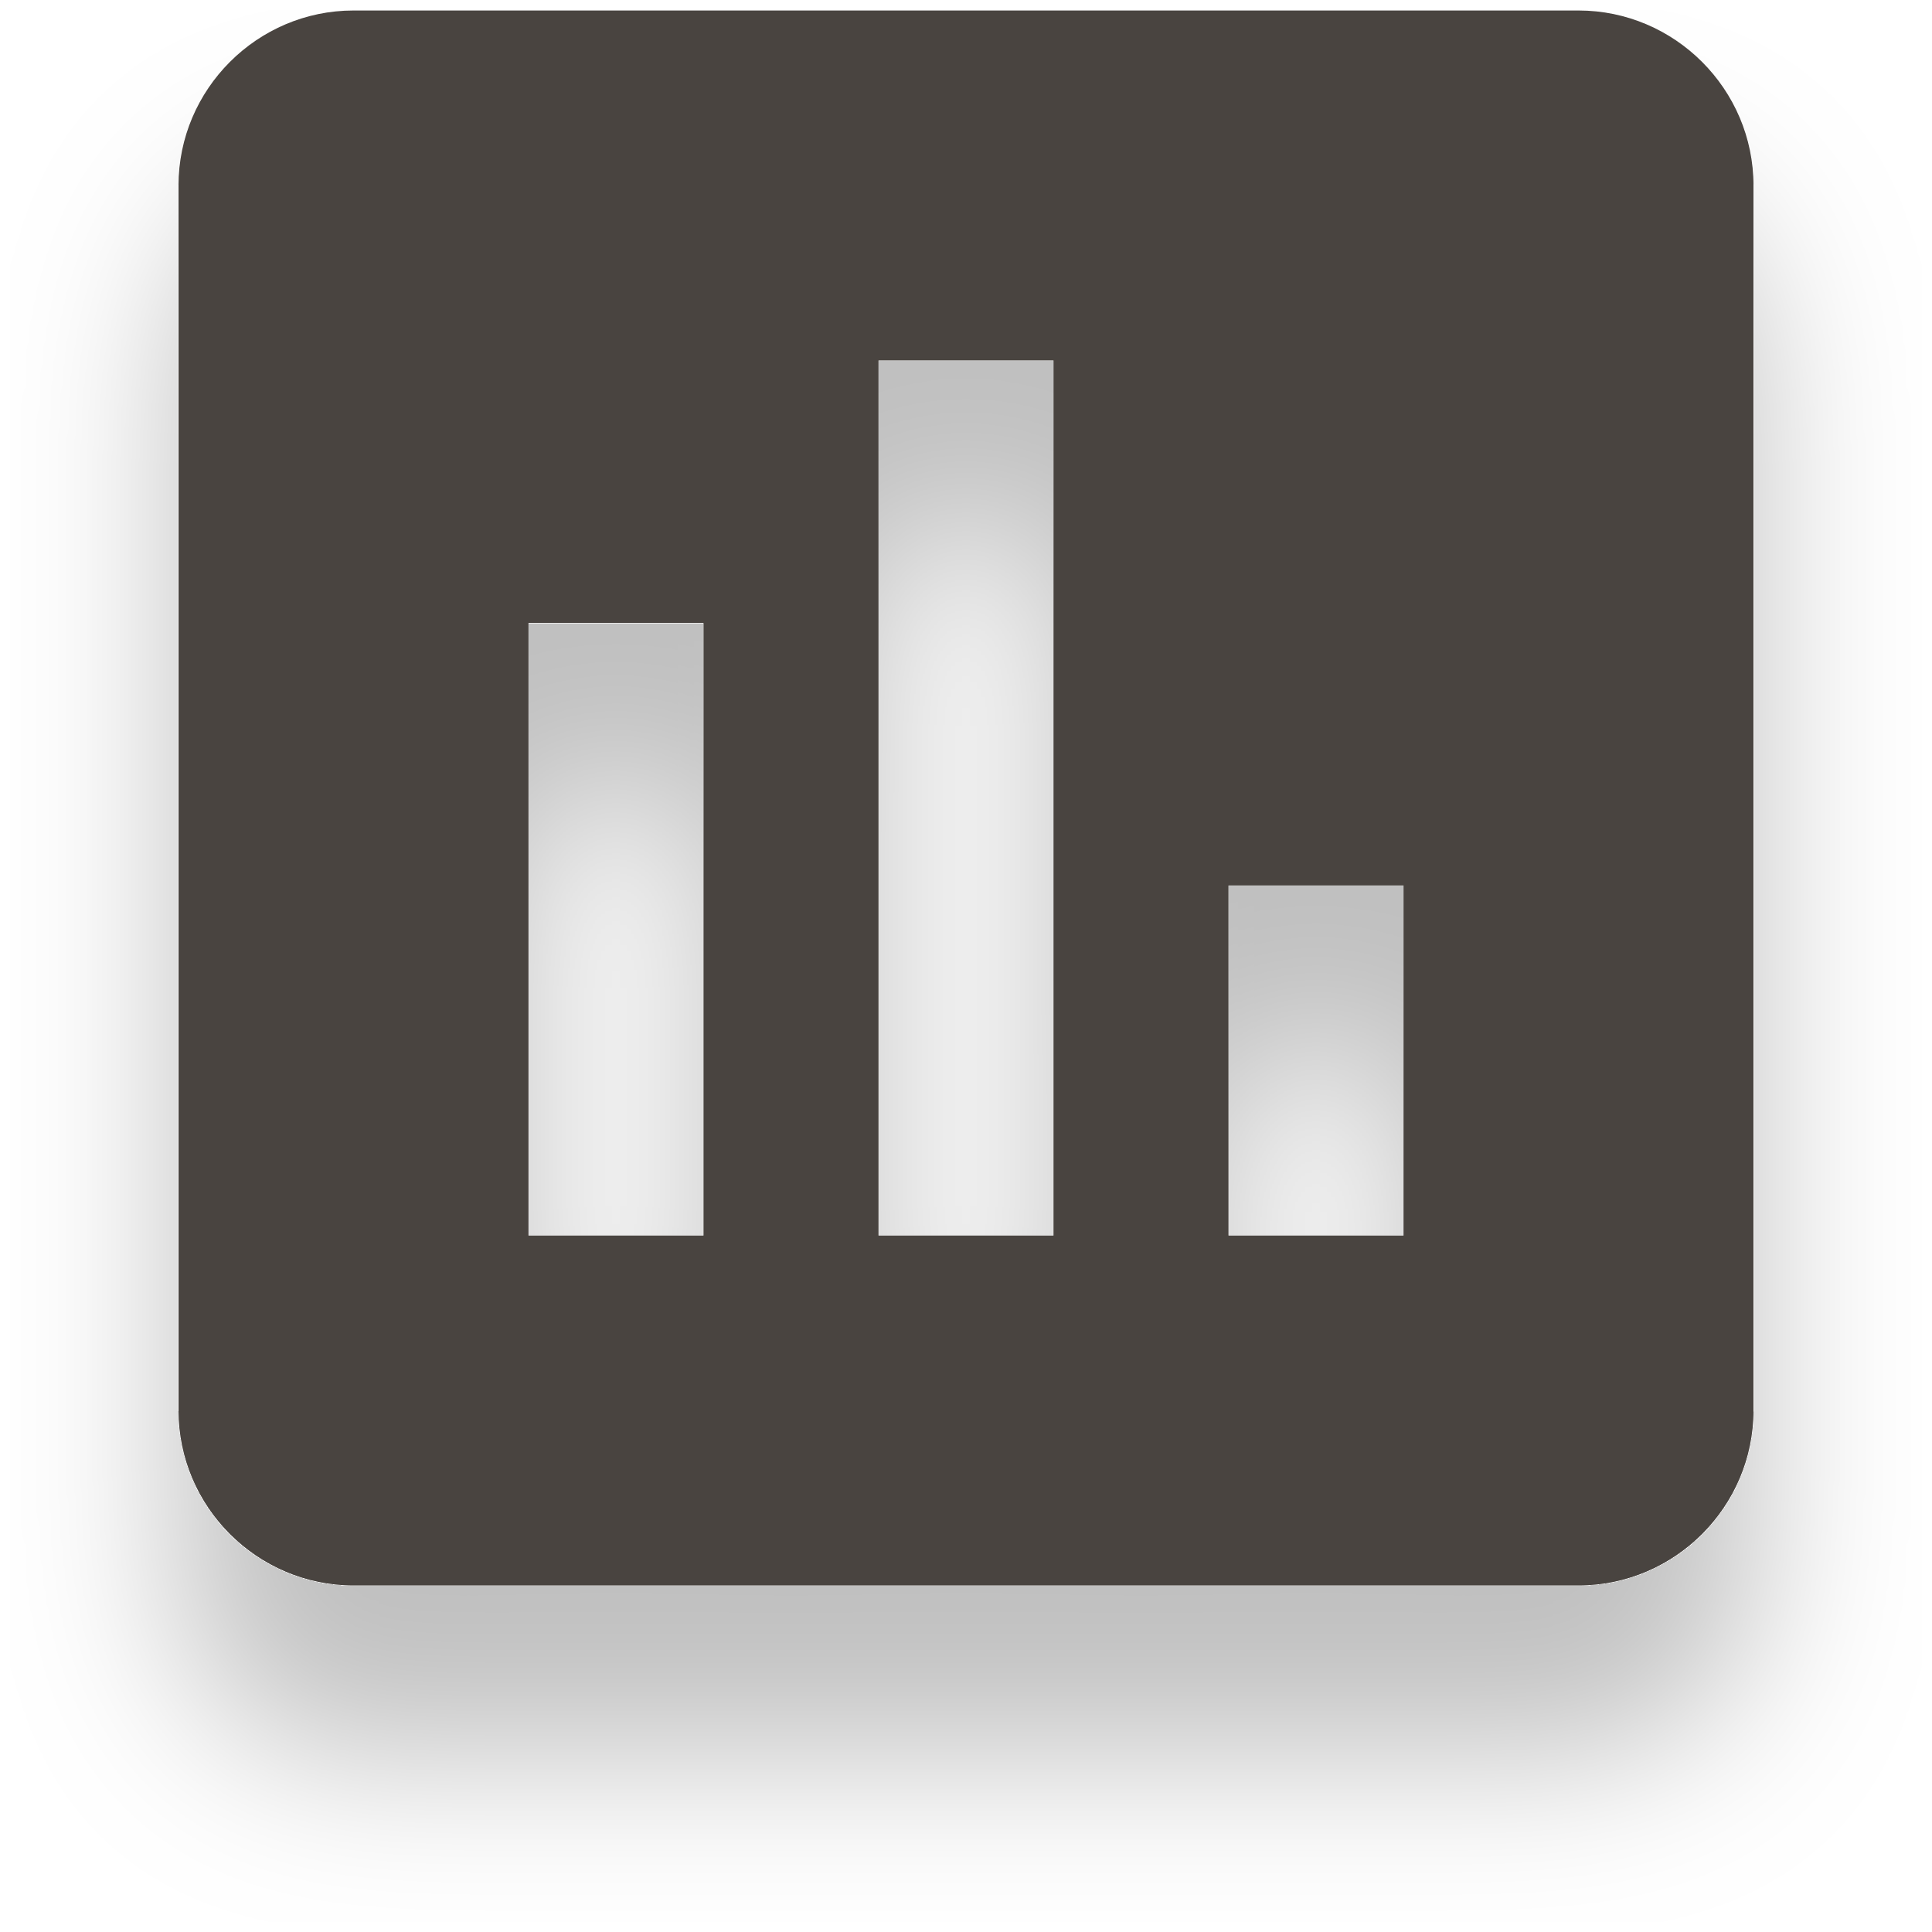
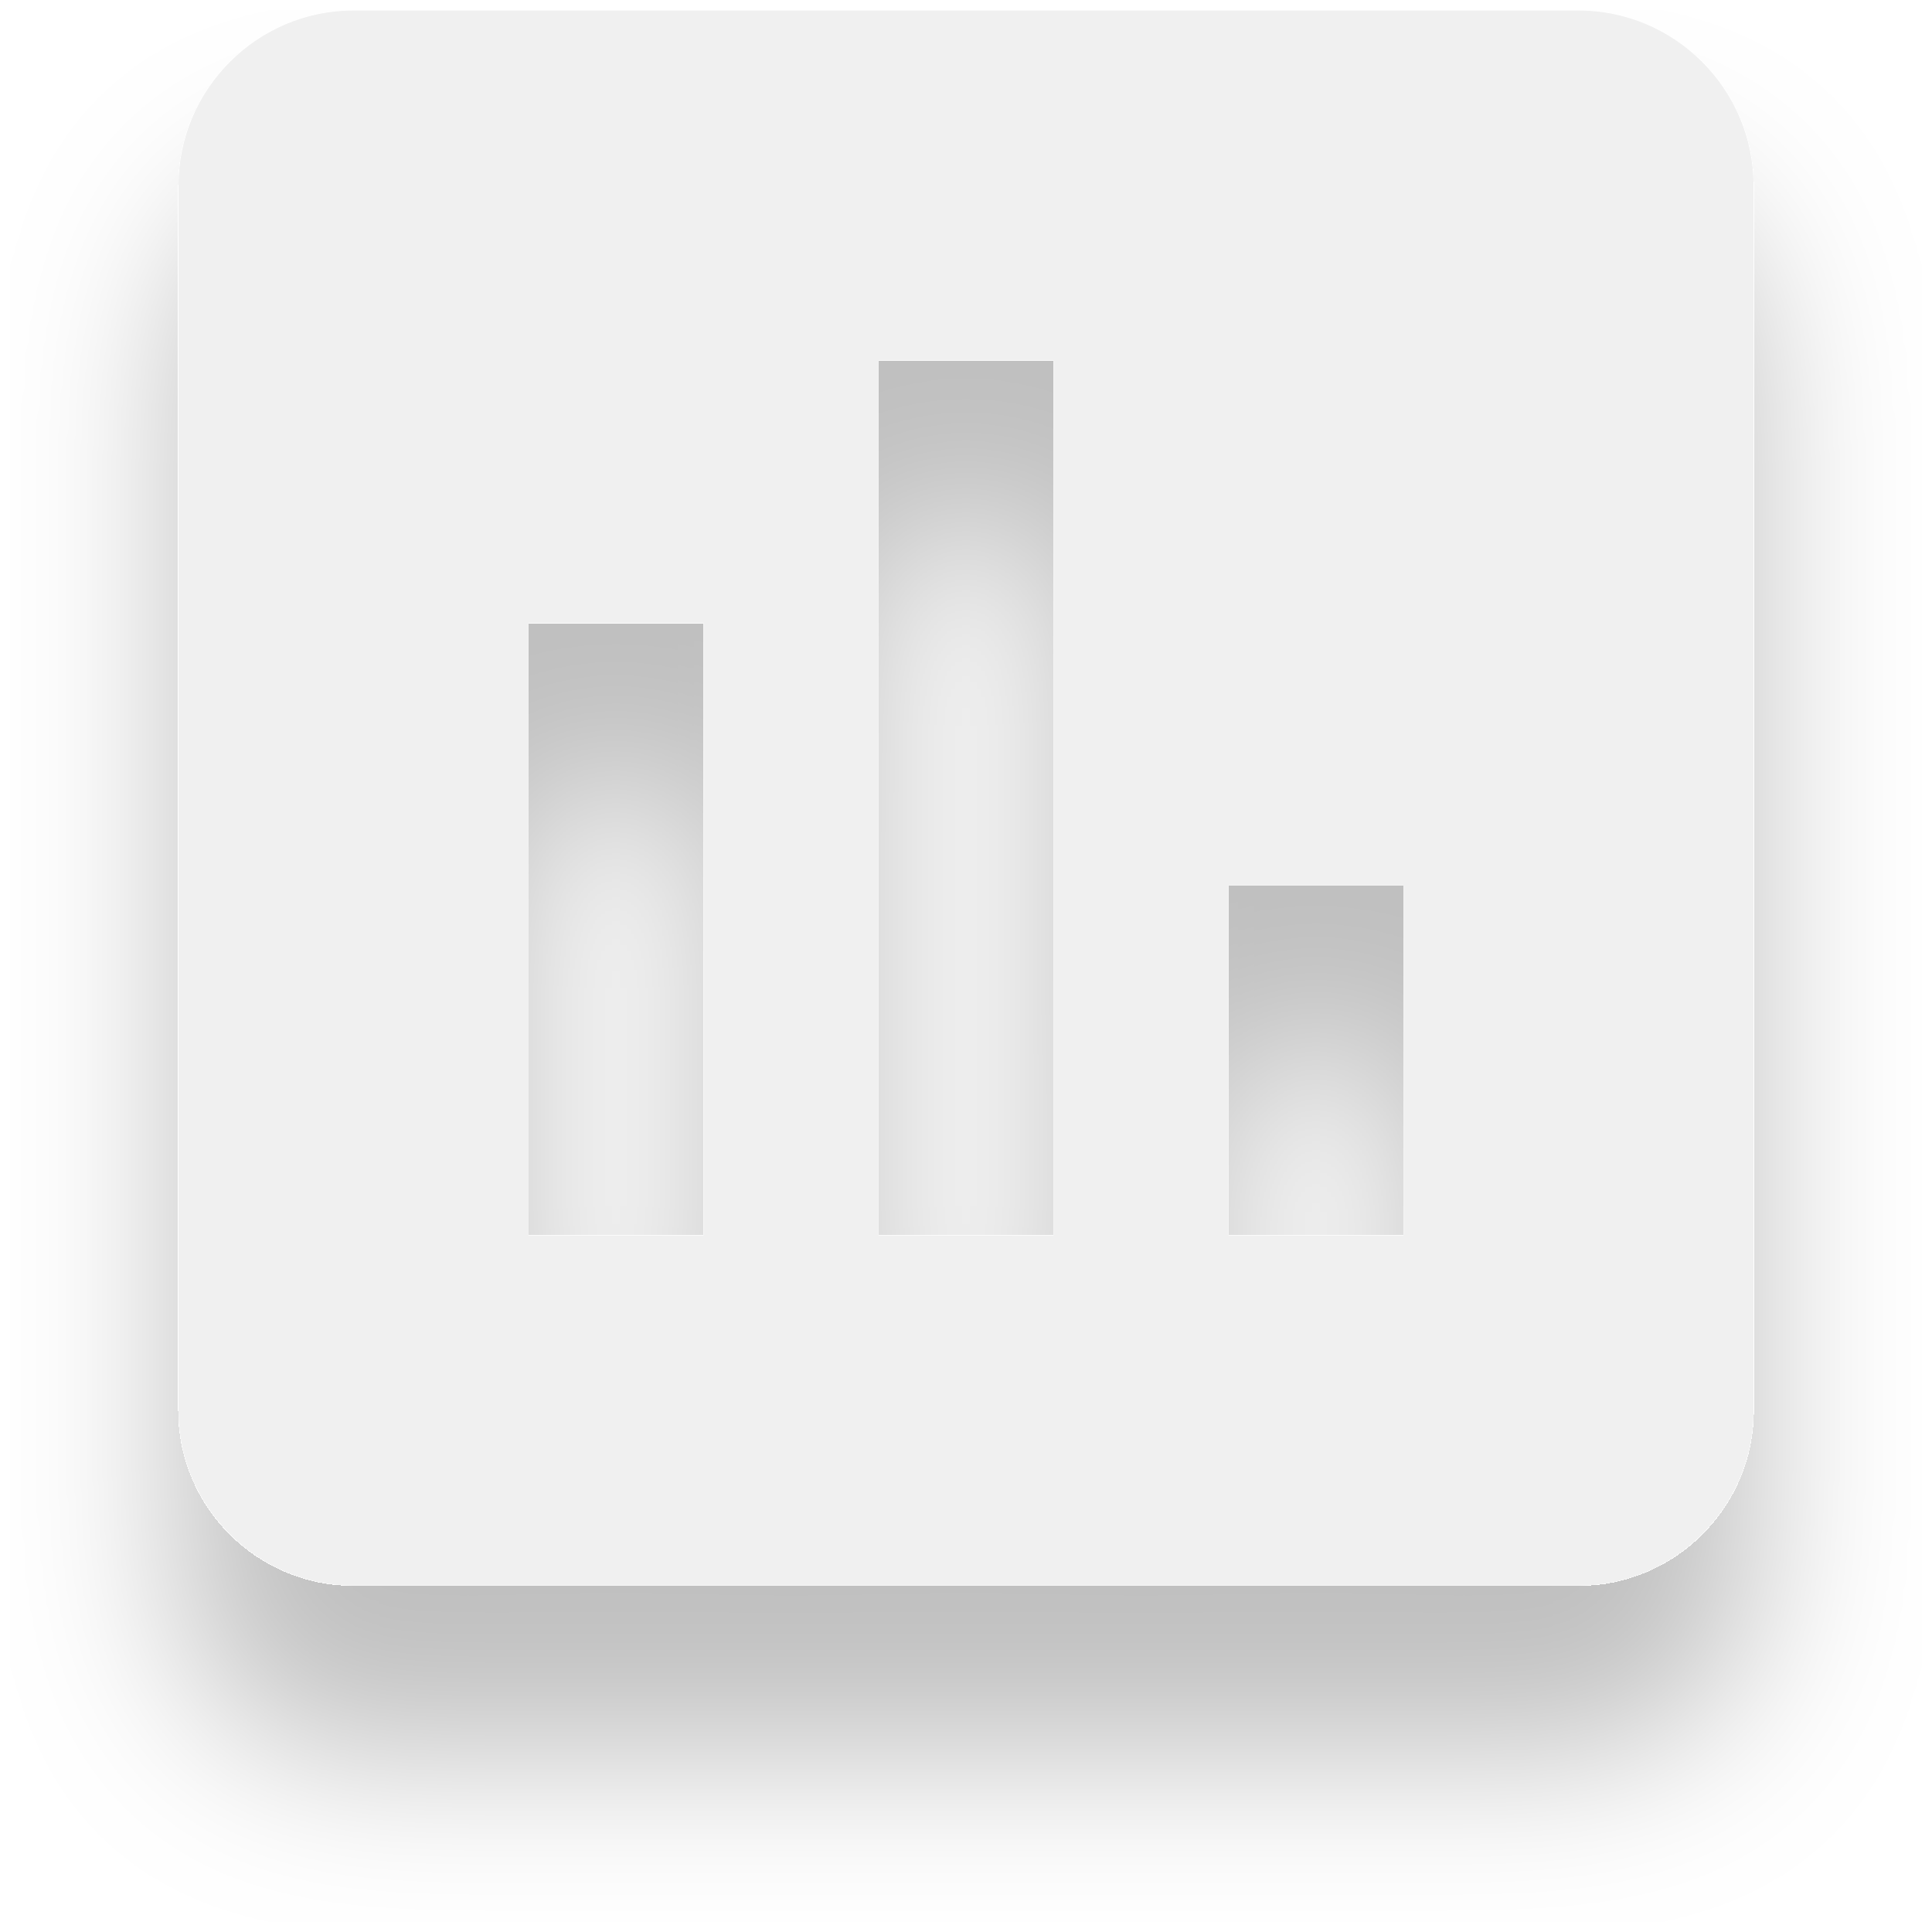
- <svg xmlns="http://www.w3.org/2000/svg" width="46" height="46" viewBox="0 0 46 46" fill="none">
-   <g filter="url(#filter0_d_431_1304)">
-     <path fill-rule="evenodd" clip-rule="evenodd" d="M8.417 0.25H37.583C39.875 0.25 41.75 2.125 41.75 4.417V33.583C41.75 35.875 39.875 37.75 37.583 37.75H8.417C6.125 37.75 4.25 35.875 4.25 33.583V4.417C4.25 2.125 6.125 0.25 8.417 0.25ZM12.583 29.417H16.75V14.833H12.583V29.417ZM25.083 29.417H20.917V8.583H25.083V29.417ZM29.25 29.417H33.417V21.083H29.25V29.417Z" fill="#494440" />
+ <svg xmlns="http://www.w3.org/2000/svg" fill="none" height="46" viewBox="0 0 46 46" width="46">
+   <filter id="a" color-interpolation-filters="sRGB" filterUnits="userSpaceOnUse" height="45.5" width="45.5" x=".25" y=".25">
+     <feFlood flood-opacity="0" result="BackgroundImageFix" />
+     <feColorMatrix in="SourceAlpha" result="hardAlpha" type="matrix" values="0 0 0 0 0 0 0 0 0 0 0 0 0 0 0 0 0 0 127 0" />
+     <feOffset dy="4" />
+     <feGaussianBlur stdDeviation="2" />
+     <feComposite in2="hardAlpha" operator="out" />
+     <feColorMatrix type="matrix" values="0 0 0 0 0 0 0 0 0 0 0 0 0 0 0 0 0 0 0.25 0" />
+     <feBlend in2="BackgroundImageFix" mode="normal" result="effect1_dropShadow_431_1304" />
+     <feBlend in="SourceGraphic" in2="effect1_dropShadow_431_1304" mode="normal" result="shape" />
+   </filter>
+   <g filter="url(#a)">
+     <path clip-rule="evenodd" d="m8.417.25h29.167c2.292 0 4.167 1.875 4.167 4.167v29.167c0 2.292-1.875 4.167-4.167 4.167h-29.167c-2.292 0-4.167-1.875-4.167-4.167v-29.167c0-2.292 1.875-4.167 4.167-4.167zm4.167 29.167h4.167v-14.583h-4.167zm12.5 0h-4.167v-20.833h4.167zm4.167 0h4.167v-8.333h-4.167z" fill="#F0F0F0" fill-rule="evenodd" />
  </g>
-   <defs>
-     <filter id="filter0_d_431_1304" x="0.25" y="0.25" width="45.5" height="45.5" filterUnits="userSpaceOnUse" color-interpolation-filters="sRGB">
-       <feFlood flood-opacity="0" result="BackgroundImageFix" />
-       <feColorMatrix in="SourceAlpha" type="matrix" values="0 0 0 0 0 0 0 0 0 0 0 0 0 0 0 0 0 0 127 0" result="hardAlpha" />
-       <feOffset dy="4" />
-       <feGaussianBlur stdDeviation="2" />
-       <feComposite in2="hardAlpha" operator="out" />
-       <feColorMatrix type="matrix" values="0 0 0 0 0 0 0 0 0 0 0 0 0 0 0 0 0 0 0.25 0" />
-       <feBlend mode="normal" in2="BackgroundImageFix" result="effect1_dropShadow_431_1304" />
-       <feBlend mode="normal" in="SourceGraphic" in2="effect1_dropShadow_431_1304" result="shape" />
-     </filter>
-   </defs>
</svg>
